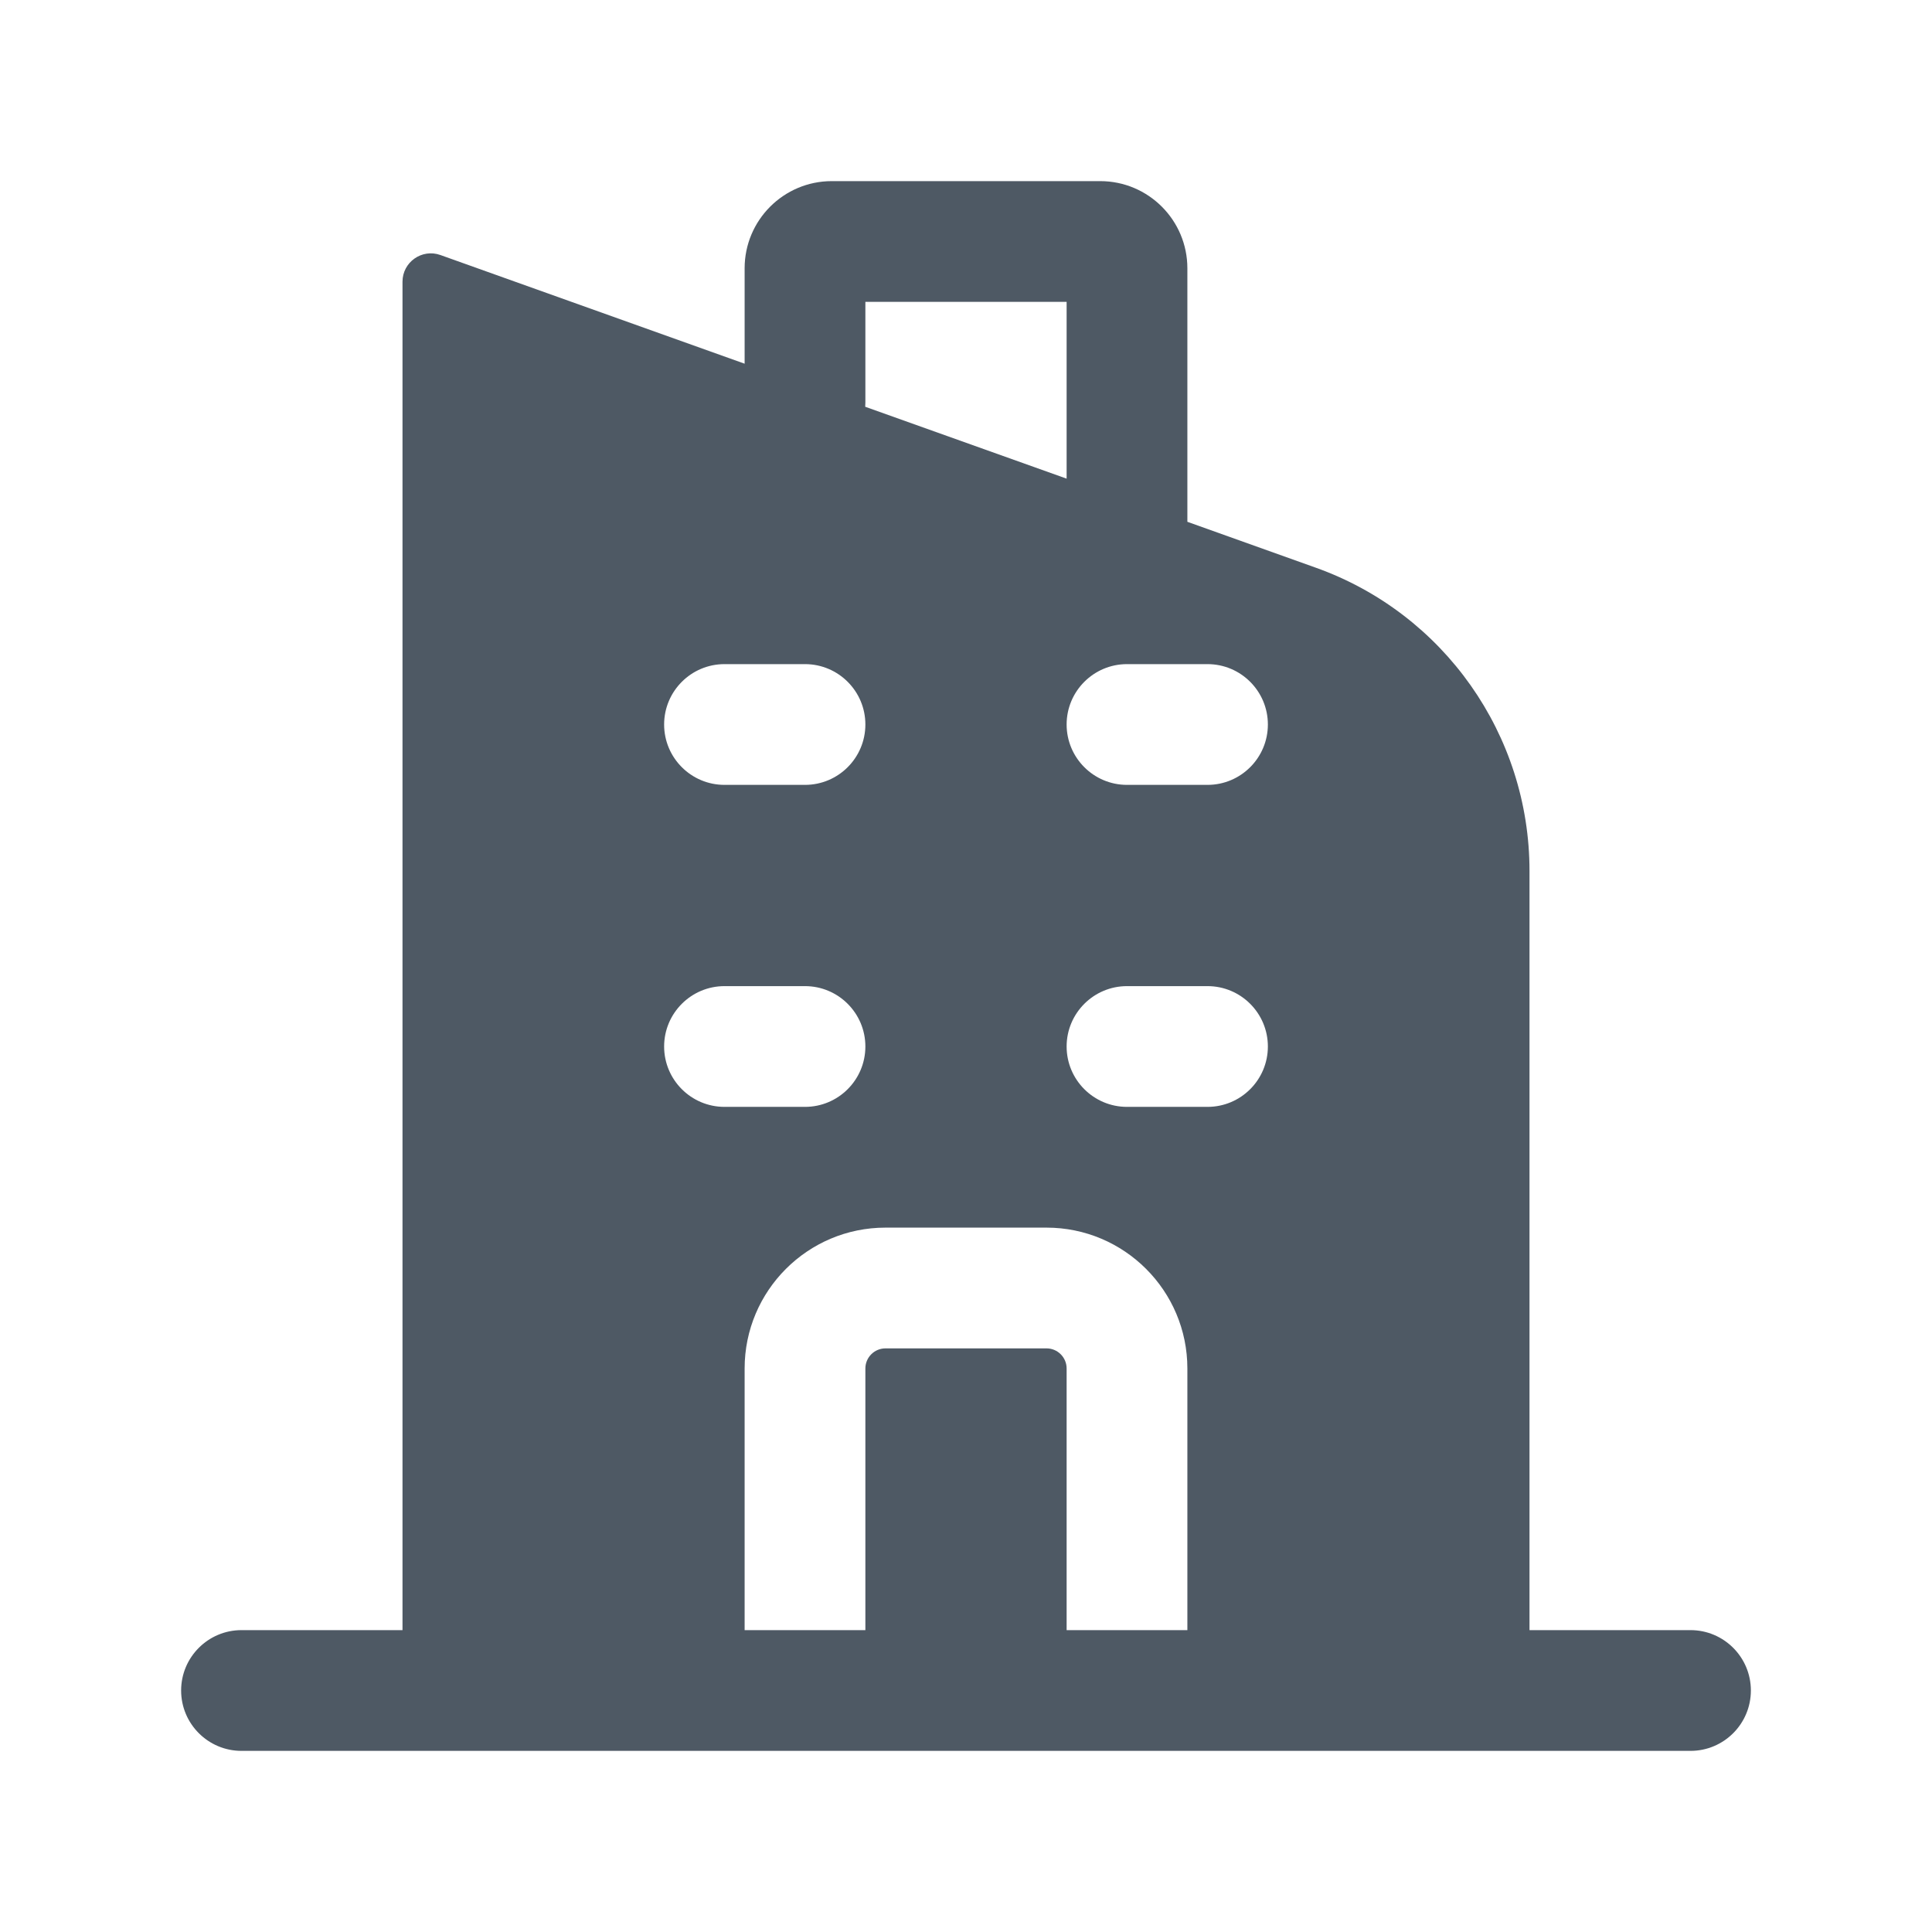
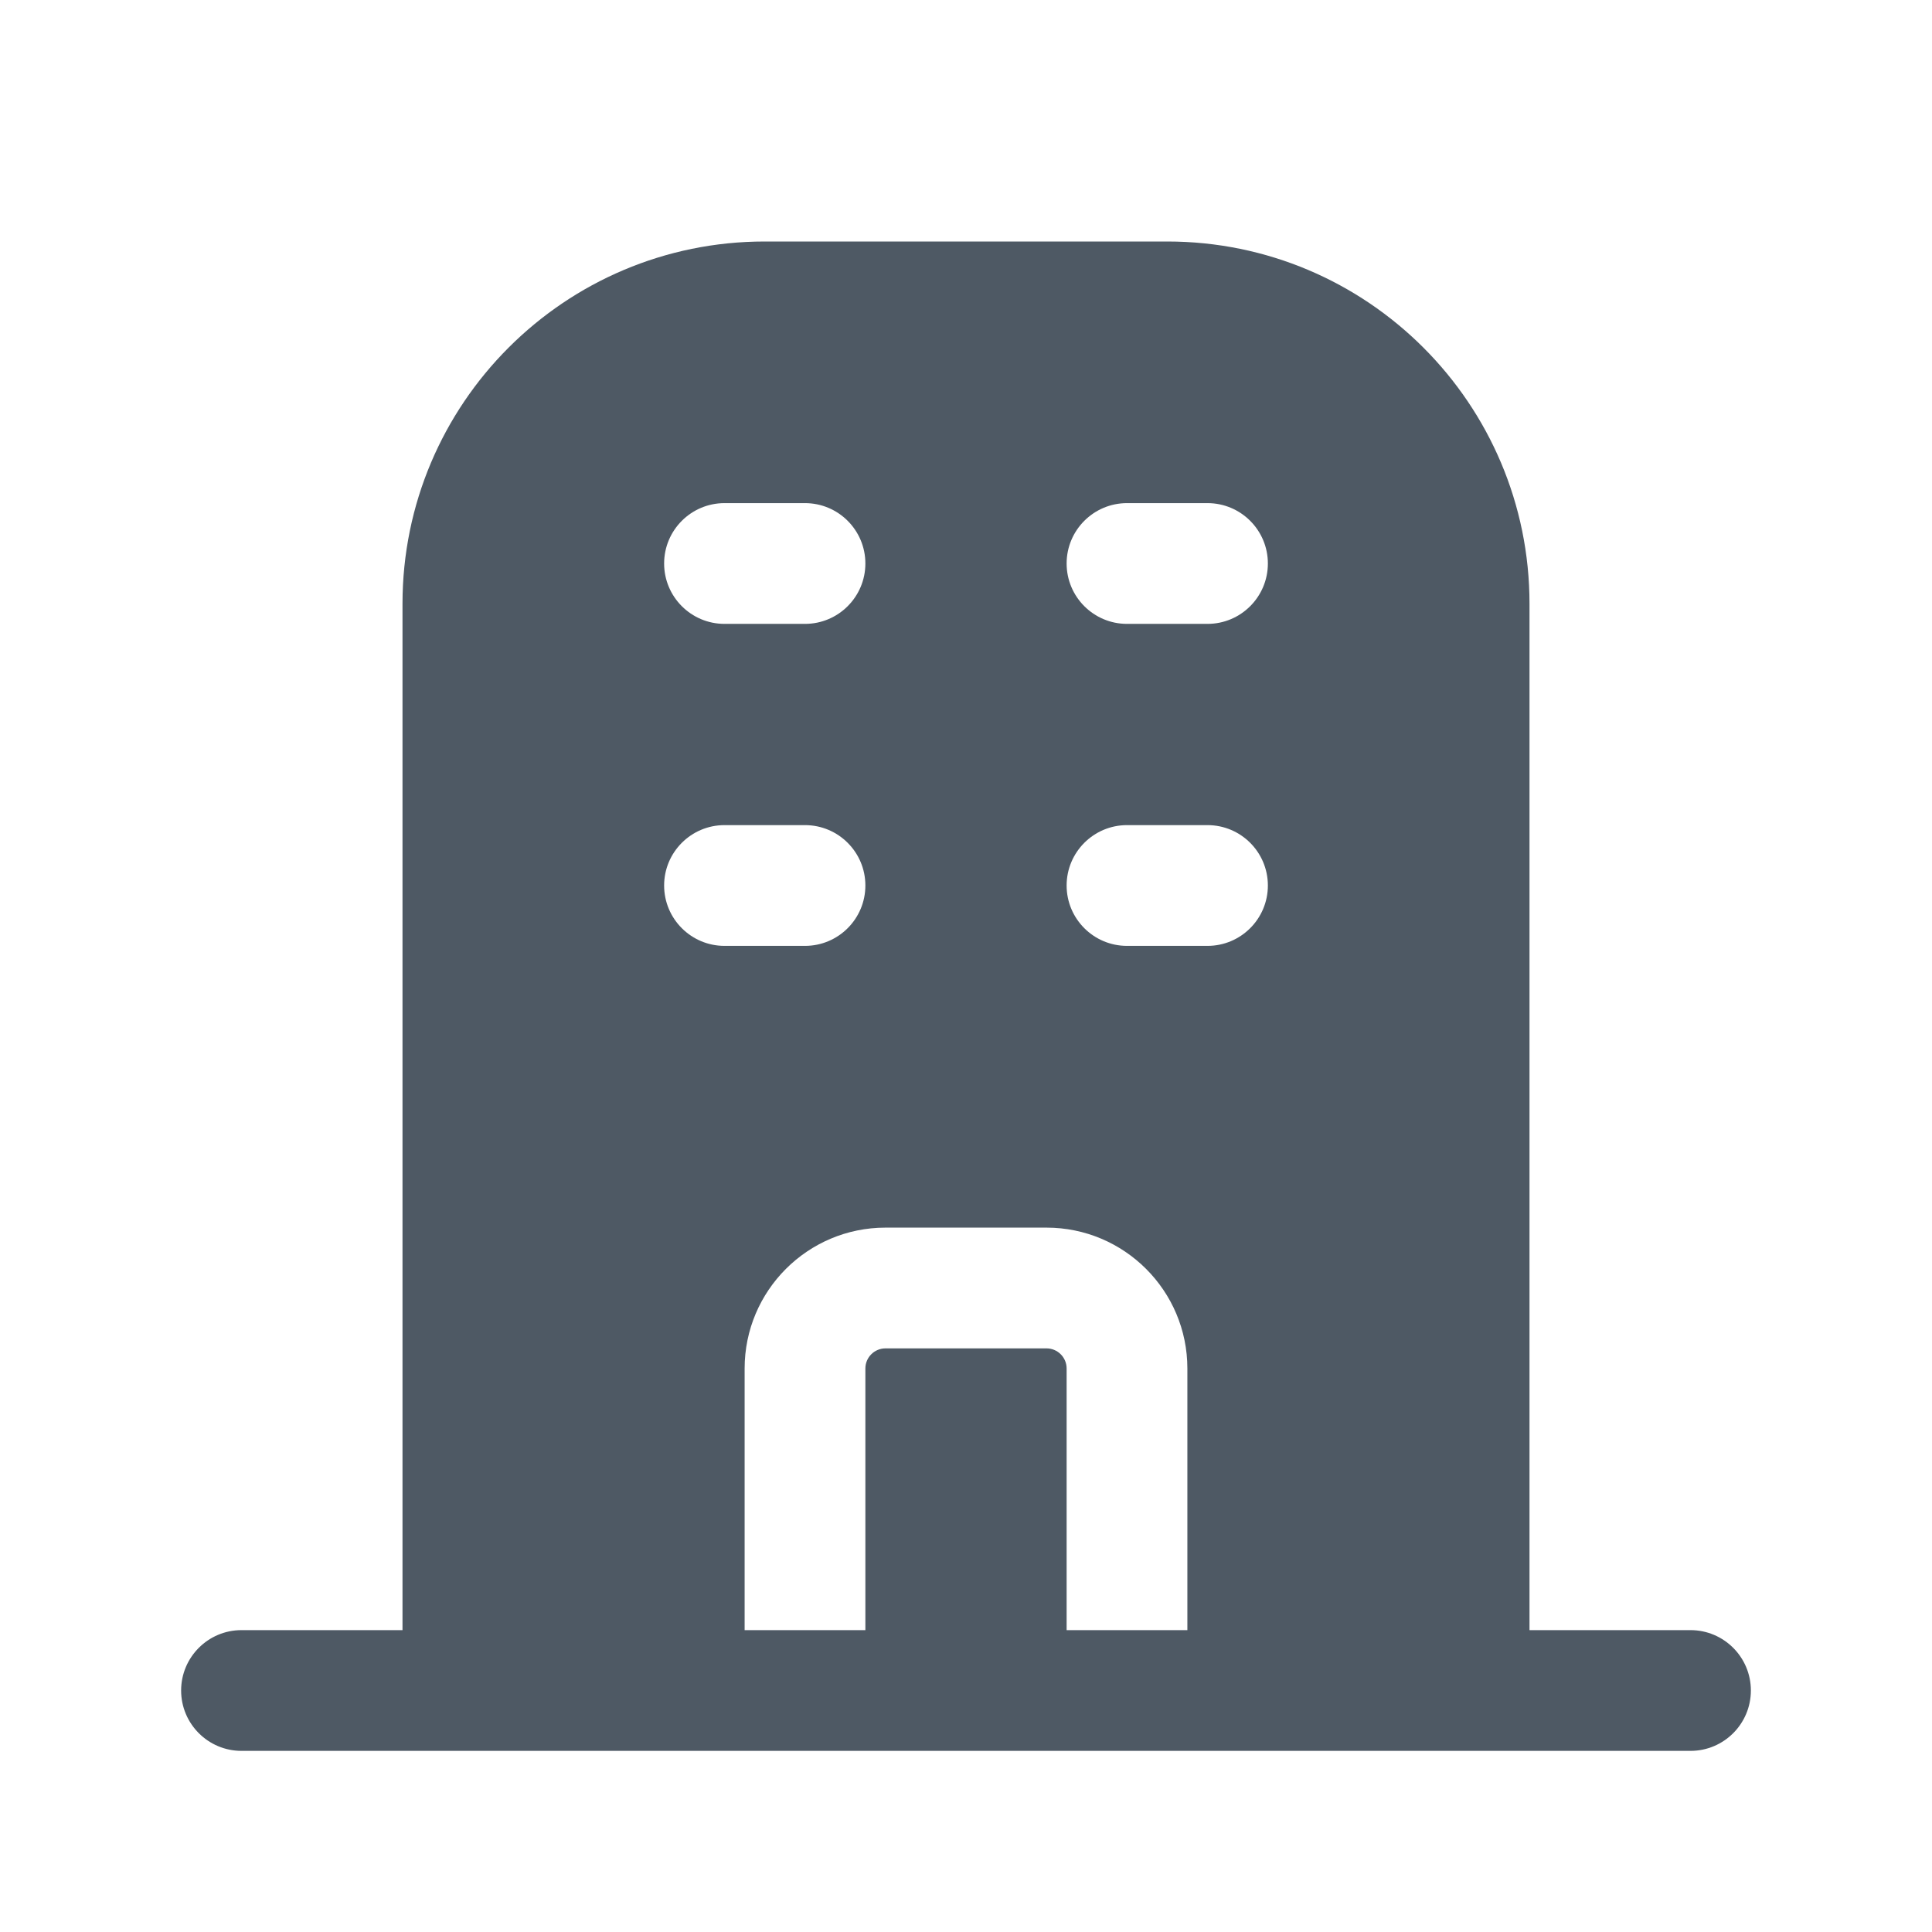
<svg xmlns="http://www.w3.org/2000/svg" width="24" height="24" viewBox="0 0 24 24" fill="none">
-   <path fill-rule="evenodd" clip-rule="evenodd" d="M10.333 2.25C9.735 2.25 9.25 2.735 9.25 3.333V4.518L5.471 3.168C5.241 3.086 5 3.256 5 3.5V20.25H3C2.586 20.25 2.25 20.586 2.25 21C2.25 21.414 2.586 21.75 3 21.75L21 21.75C21.414 21.75 21.75 21.414 21.75 21C21.75 20.586 21.414 20.25 21 20.25H19V10.819C19 9.128 17.937 7.62 16.345 7.052L14.75 6.482V3.333C14.75 2.735 14.265 2.25 13.667 2.25H10.333ZM13.25 5.946V3.75H10.75V5C10.75 5.018 10.749 5.035 10.748 5.053L13.25 5.946ZM9.25 17V20.25H10.75V17C10.75 16.862 10.862 16.75 11 16.75H13C13.138 16.75 13.25 16.862 13.25 17V20.25H14.75V17C14.75 16.034 13.966 15.25 13 15.25H11C10.034 15.25 9.25 16.034 9.25 17ZM8.25 9C8.25 8.586 8.586 8.25 9 8.25H10C10.414 8.25 10.75 8.586 10.75 9C10.75 9.414 10.414 9.75 10 9.75H9C8.586 9.75 8.25 9.414 8.25 9ZM9 12.25C8.586 12.25 8.25 12.586 8.25 13C8.25 13.414 8.586 13.75 9 13.75H10C10.414 13.75 10.75 13.414 10.75 13C10.75 12.586 10.414 12.25 10 12.25H9ZM13.25 9C13.25 8.586 13.586 8.25 14 8.25H15C15.414 8.25 15.75 8.586 15.75 9C15.75 9.414 15.414 9.75 15 9.75H14C13.586 9.75 13.25 9.414 13.25 9ZM14 12.25C13.586 12.25 13.25 12.586 13.25 13C13.25 13.414 13.586 13.75 14 13.75H15C15.414 13.75 15.75 13.414 15.75 13C15.75 12.586 15.414 12.25 15 12.25H14Z" fill="#4E5964" />
+   <path fill-rule="evenodd" clip-rule="evenodd" d="M5 7.5C5 5.015 7.015 3 9.5 3H14.5C16.985 3 19 5.015 19 7.5V20.25H21C21.414 20.25 21.75 20.586 21.75 21C21.75 21.414 21.414 21.75 21 21.75L3 21.75C2.586 21.75 2.25 21.414 2.25 21C2.25 20.586 2.586 20.25 3 20.25H5V7.5ZM10.75 20.25H9.25V17C9.25 16.034 10.034 15.25 11 15.25H13C13.966 15.25 14.75 16.034 14.75 17V20.25H13.25V17C13.25 16.862 13.138 16.75 13 16.75H11C10.862 16.75 10.75 16.862 10.75 17V20.25ZM8.25 7C8.25 6.586 8.586 6.25 9 6.25H10C10.414 6.25 10.75 6.586 10.75 7C10.75 7.414 10.414 7.75 10 7.75H9C8.586 7.75 8.25 7.414 8.25 7ZM9 10.25C8.586 10.25 8.25 10.586 8.25 11C8.25 11.414 8.586 11.75 9 11.75H10C10.414 11.75 10.75 11.414 10.75 11C10.75 10.586 10.414 10.25 10 10.25H9ZM13.25 7C13.25 6.586 13.586 6.25 14 6.25H15C15.414 6.25 15.75 6.586 15.75 7C15.75 7.414 15.414 7.75 15 7.75H14C13.586 7.75 13.25 7.414 13.25 7ZM14 10.25C13.586 10.25 13.25 10.586 13.25 11C13.25 11.414 13.586 11.75 14 11.75H15C15.414 11.75 15.75 11.414 15.75 11C15.75 10.586 15.414 10.25 15 10.25H14Z" fill="#4E5964" />
</svg>
